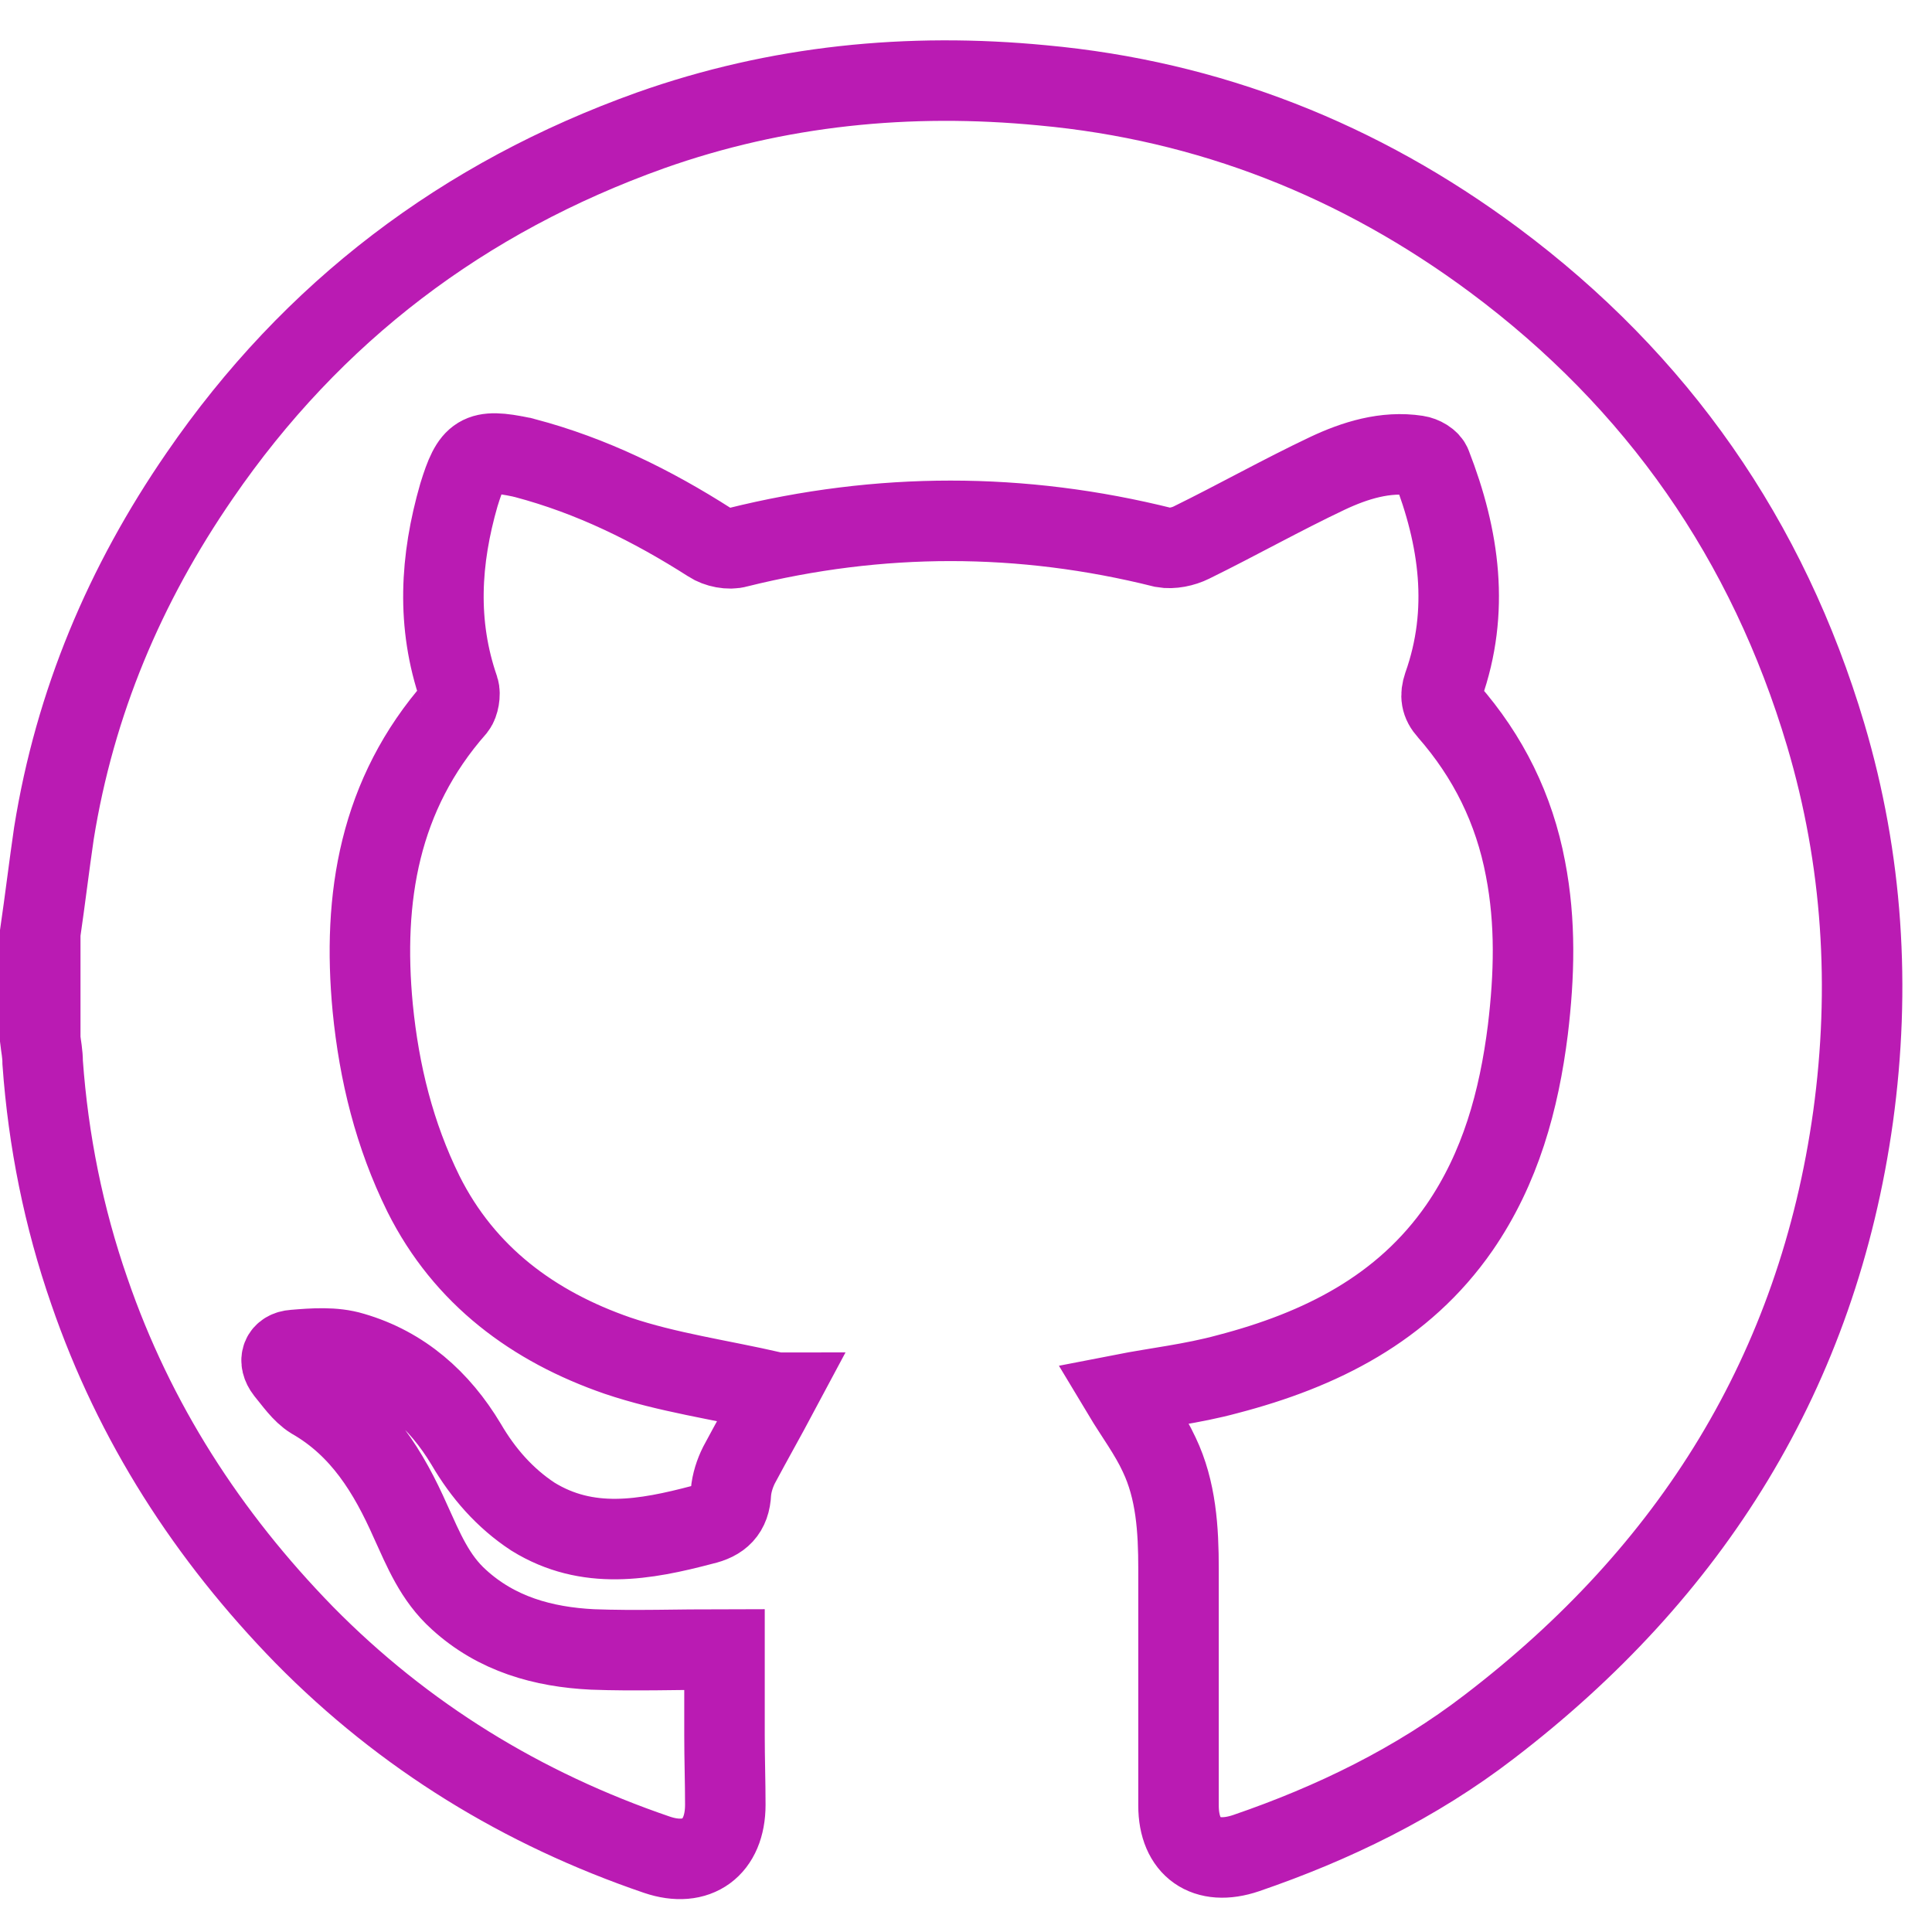
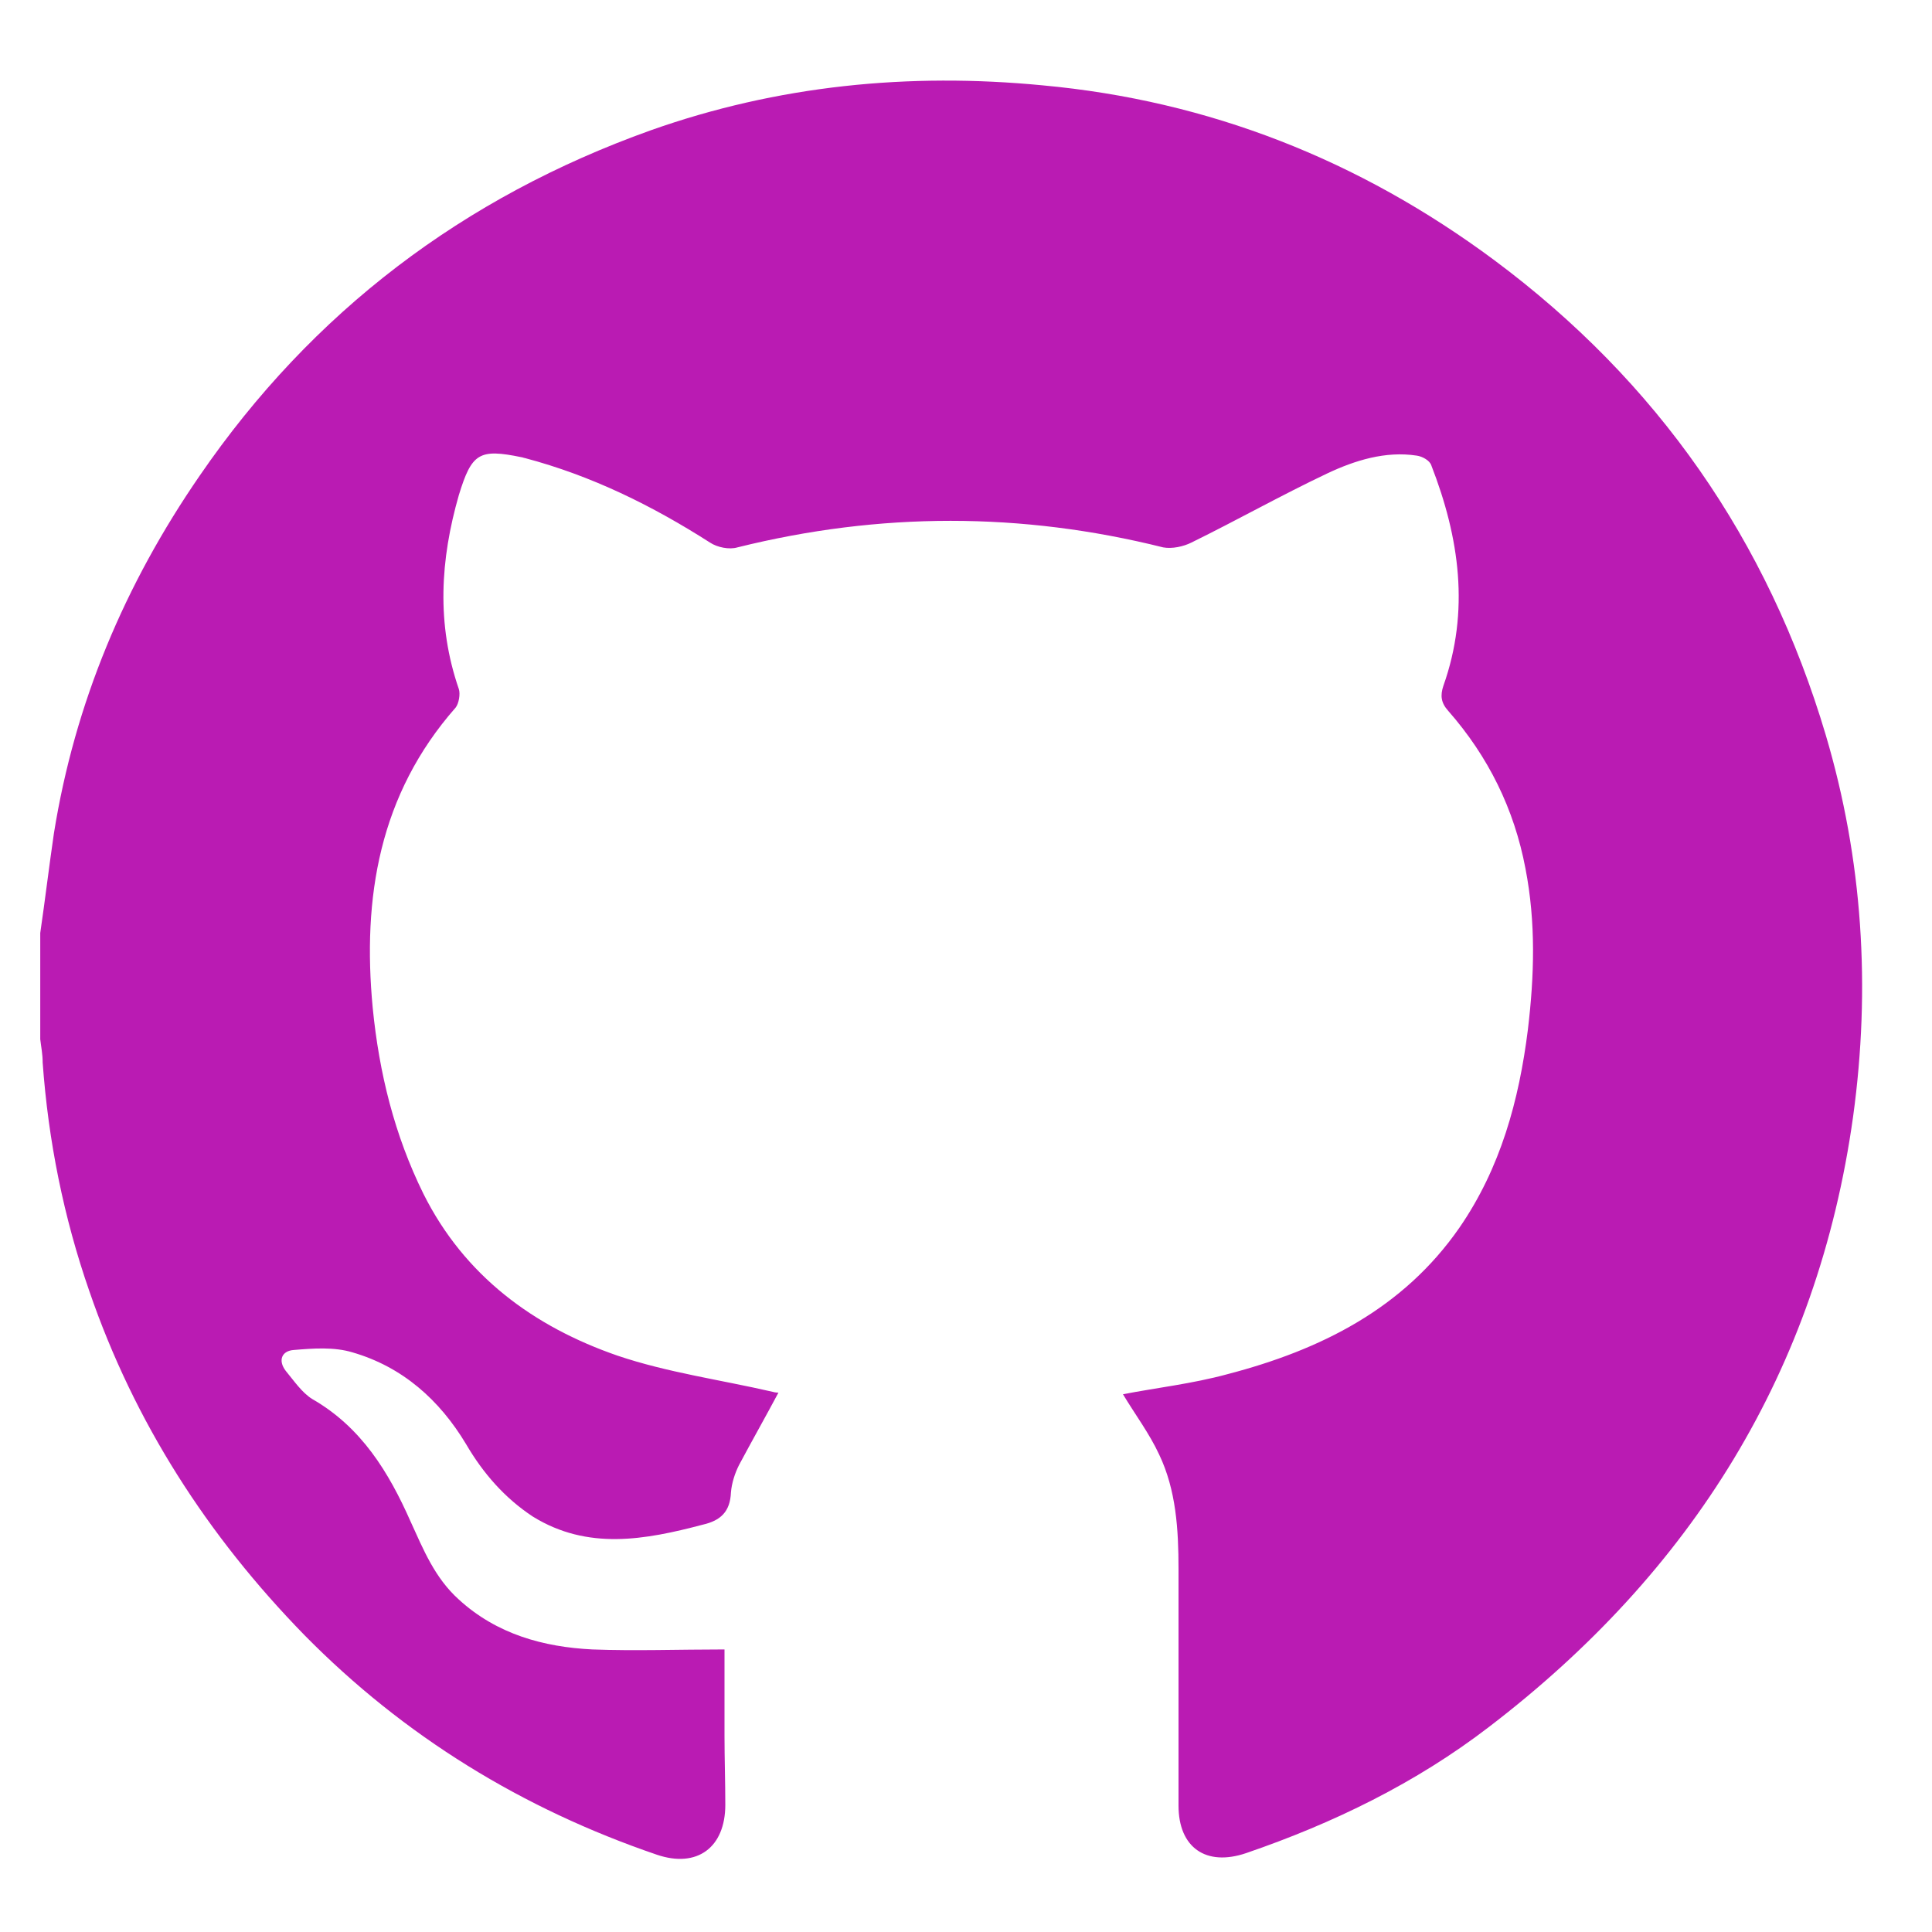
<svg xmlns="http://www.w3.org/2000/svg" version="1.1" id="Layer_1" x="0px" y="0px" viewBox="0 0 24 24" style="enable-background:new 0 0 24 24;" xml:space="preserve">
  <style type="text/css">
- 	.st0{fill:none;stroke:#BA1BB3;stroke-miterlimit:10;}
+ 	.st0{fill:#BA1BB3;}
</style>
  <g>
    <g>
-       <path class="st0" d="M0.5,11.59c0.06-0.41,0.11-0.83,0.17-1.24c0.26-1.62,0.88-3.09,1.81-4.44c1.4-2.04,3.28-3.46,5.6-4.29    c1.58-0.56,3.21-0.72,4.87-0.56c2.07,0.19,3.94,0.93,5.61,2.17c2.03,1.51,3.4,3.48,4.12,5.9c0.46,1.55,0.56,3.14,0.34,4.74    c-0.44,3.16-2.01,5.66-4.52,7.58c-0.91,0.7-1.94,1.2-3.02,1.57c-0.5,0.17-0.84-0.07-0.84-0.59c0-0.98,0-1.96,0-2.94    c0-0.49-0.03-0.98-0.24-1.42c-0.12-0.26-0.3-0.5-0.45-0.75c0.41-0.08,0.86-0.13,1.3-0.25c1.15-0.3,2.18-0.81,2.88-1.82    c0.51-0.74,0.74-1.58,0.85-2.46c0.08-0.67,0.1-1.33-0.03-2c-0.14-0.74-0.46-1.39-0.96-1.96c-0.09-0.1-0.1-0.19-0.06-0.31    c0.33-0.93,0.2-1.84-0.15-2.74c-0.02-0.06-0.11-0.11-0.18-0.12c-0.39-0.06-0.77,0.06-1.11,0.22c-0.57,0.27-1.12,0.58-1.69,0.86    c-0.1,0.05-0.24,0.08-0.35,0.06c-1.76-0.44-3.52-0.44-5.29,0c-0.1,0.03-0.25,0-0.34-0.06C8.1,6.28,7.35,5.91,6.52,5.69    c-0.01,0-0.03-0.01-0.04-0.01C5.95,5.57,5.86,5.63,5.7,6.15c-0.23,0.8-0.28,1.6,0,2.41c0.02,0.06,0,0.18-0.04,0.23    c-0.95,1.08-1.16,2.36-1.03,3.73c0.08,0.81,0.27,1.58,0.63,2.31c0.51,1.02,1.37,1.65,2.41,2.01c0.62,0.21,1.28,0.3,1.93,0.45    c0.03,0.01,0.07,0.01,0.07,0.01c-0.16,0.3-0.33,0.6-0.49,0.9c-0.05,0.1-0.09,0.22-0.1,0.34c-0.01,0.24-0.13,0.35-0.35,0.4    c-0.72,0.19-1.43,0.32-2.11-0.1C6.27,18.61,6,18.3,5.79,17.94C5.46,17.39,5,16.98,4.38,16.8c-0.23-0.07-0.49-0.05-0.73-0.03    c-0.15,0.01-0.2,0.13-0.1,0.26c0.1,0.12,0.2,0.27,0.33,0.35c0.61,0.35,0.95,0.91,1.22,1.52c0.16,0.35,0.3,0.7,0.6,0.97    c0.47,0.43,1.05,0.59,1.66,0.62c0.53,0.02,1.07,0,1.64,0c0,0.32,0,0.69,0,1.07c0,0.29,0.01,0.57,0.01,0.86    c0,0.53-0.35,0.79-0.85,0.62c-1.67-0.57-3.14-1.47-4.38-2.73c-1.2-1.23-2.11-2.64-2.67-4.27c-0.32-0.92-0.51-1.87-0.58-2.84    C0.53,13.09,0.51,13,0.5,12.91C0.5,12.47,0.5,12.03,0.5,11.59z" />
+       <path class="st0" d="M0.5,11.59c0.06-0.41,0.11-0.83,0.17-1.24c0.26-1.62,0.88-3.09,1.81-4.44c1.4-2.04,3.28-3.46,5.6-4.29    c1.58-0.56,3.21-0.72,4.87-0.56c2.07,0.19,3.94,0.93,5.61,2.17c2.03,1.51,3.4,3.48,4.12,5.9c0.46,1.55,0.56,3.14,0.34,4.74    c-0.44,3.16-2.01,5.66-4.52,7.58c-0.91,0.7-1.94,1.2-3.02,1.57c-0.5,0.17-0.84-0.07-0.84-0.59c0-0.98,0-1.96,0-2.94    c0-0.49-0.03-0.98-0.24-1.42c-0.12-0.26-0.3-0.5-0.45-0.75c0.41-0.08,0.86-0.13,1.3-0.25c1.15-0.3,2.18-0.81,2.88-1.82    c0.51-0.74,0.74-1.58,0.85-2.46c0.08-0.67,0.1-1.33-0.03-2c-0.14-0.74-0.46-1.39-0.96-1.96c-0.09-0.1-0.1-0.19-0.06-0.31    c0.33-0.93,0.2-1.84-0.15-2.74c-0.02-0.06-0.11-0.11-0.18-0.12c-0.39-0.06-0.77,0.06-1.11,0.22c-0.57,0.27-1.12,0.58-1.69,0.86    c-0.1,0.05-0.24,0.08-0.35,0.06c-1.76-0.44-3.52-0.44-5.29,0c-0.1,0.03-0.25,0-0.34-0.06C8.1,6.28,7.35,5.91,6.52,5.69    c-0.01,0-0.03-0.01-0.04-0.01C5.95,5.57,5.86,5.63,5.7,6.15c-0.23,0.8-0.28,1.6,0,2.41c0.02,0.06,0,0.18-0.04,0.23    c-0.95,1.08-1.16,2.36-1.03,3.73c0.08,0.81,0.27,1.58,0.63,2.31c0.51,1.02,1.37,1.65,2.41,2.01c0.62,0.21,1.28,0.3,1.93,0.45    c0.03,0.01,0.07,0.01,0.07,0.01c-0.16,0.3-0.33,0.6-0.49,0.9c-0.05,0.1-0.09,0.22-0.1,0.34c-0.01,0.24-0.13,0.35-0.35,0.4    c-0.72,0.19-1.43,0.32-2.11-0.1C6.27,18.61,6,18.3,5.79,17.94C5.46,17.39,5,16.98,4.38,16.8c-0.23-0.07-0.49-0.05-0.73-0.03    c-0.15,0.01-0.2,0.13-0.1,0.26c0.1,0.12,0.2,0.27,0.33,0.35c0.61,0.35,0.95,0.91,1.22,1.52c0.16,0.35,0.3,0.7,0.6,0.97    c0.47,0.43,1.05,0.59,1.66,0.62c0.53,0.02,1.07,0,1.64,0c0,0.32,0,0.69,0,1.07c0,0.29,0.01,0.57,0.01,0.86    c0,0.53-0.35,0.79-0.85,0.62c-1.67-0.57-3.14-1.47-4.38-2.73c-1.2-1.23-2.11-2.64-2.67-4.27c-0.32-0.92-0.51-1.87-0.58-2.84    c0-0.11-0.02-0.2-0.03-0.29C0.5,12.47,0.5,12.03,0.5,11.59z" />
    </g>
  </g>
</svg>
